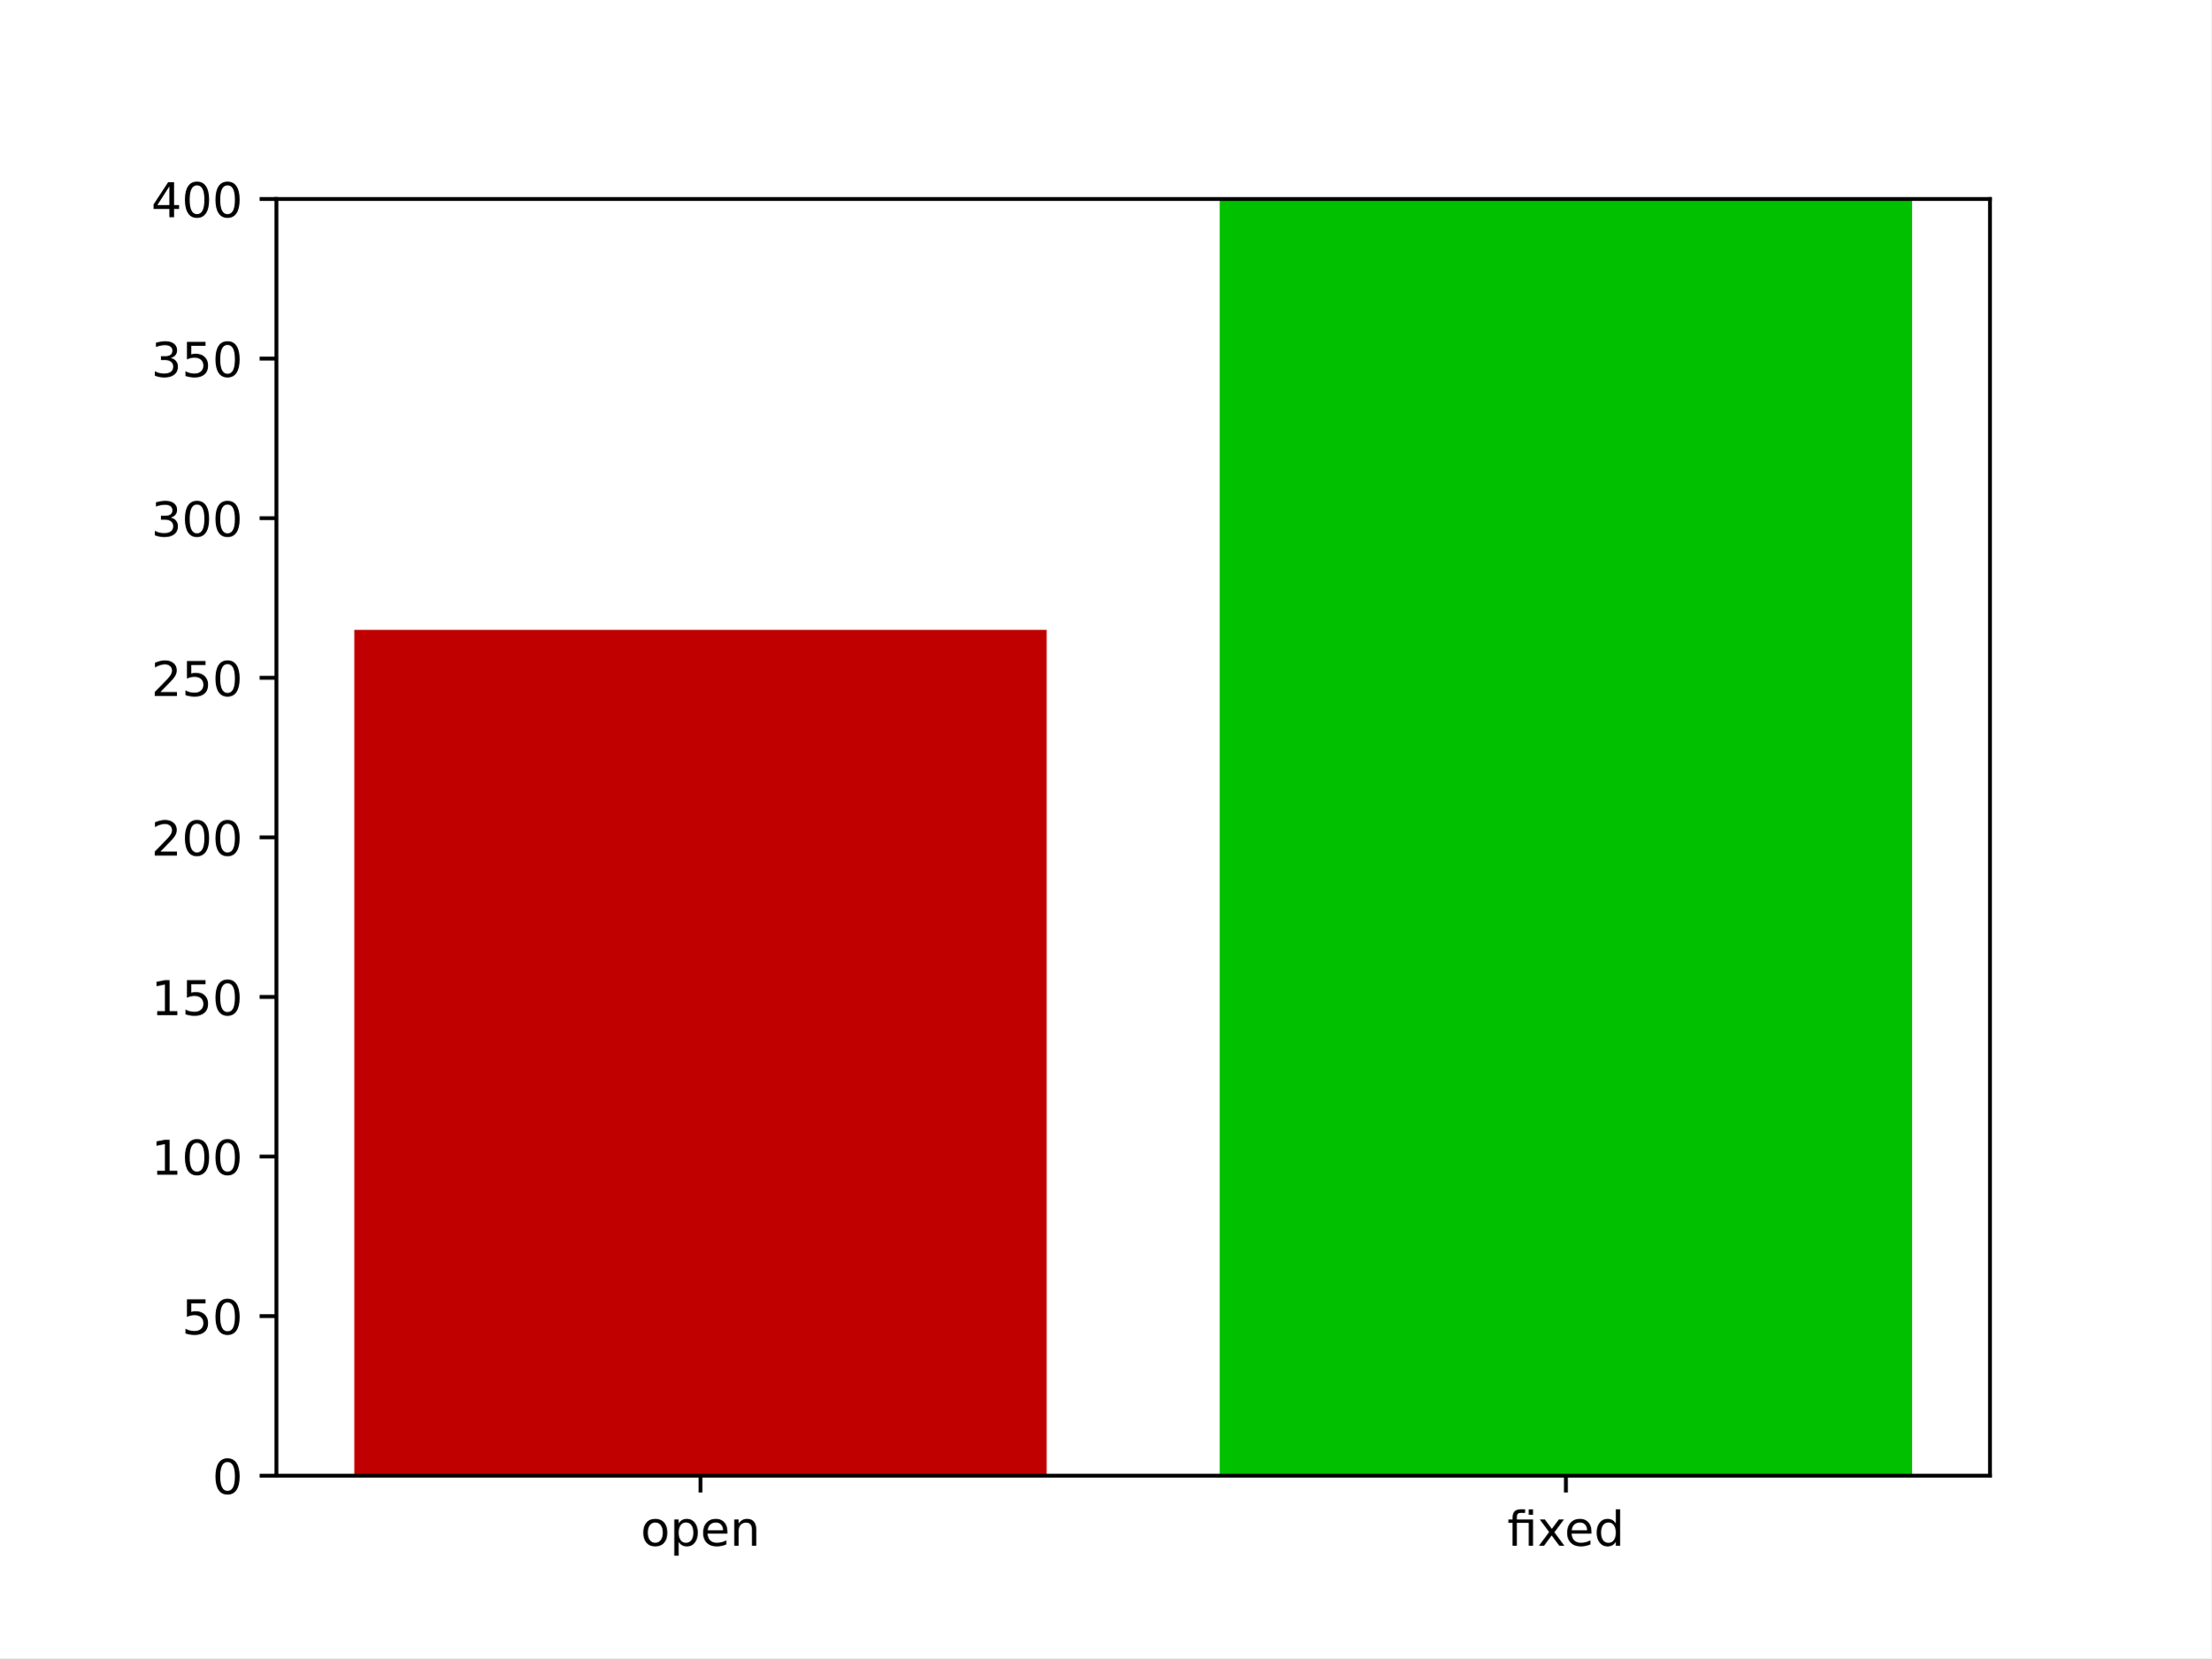
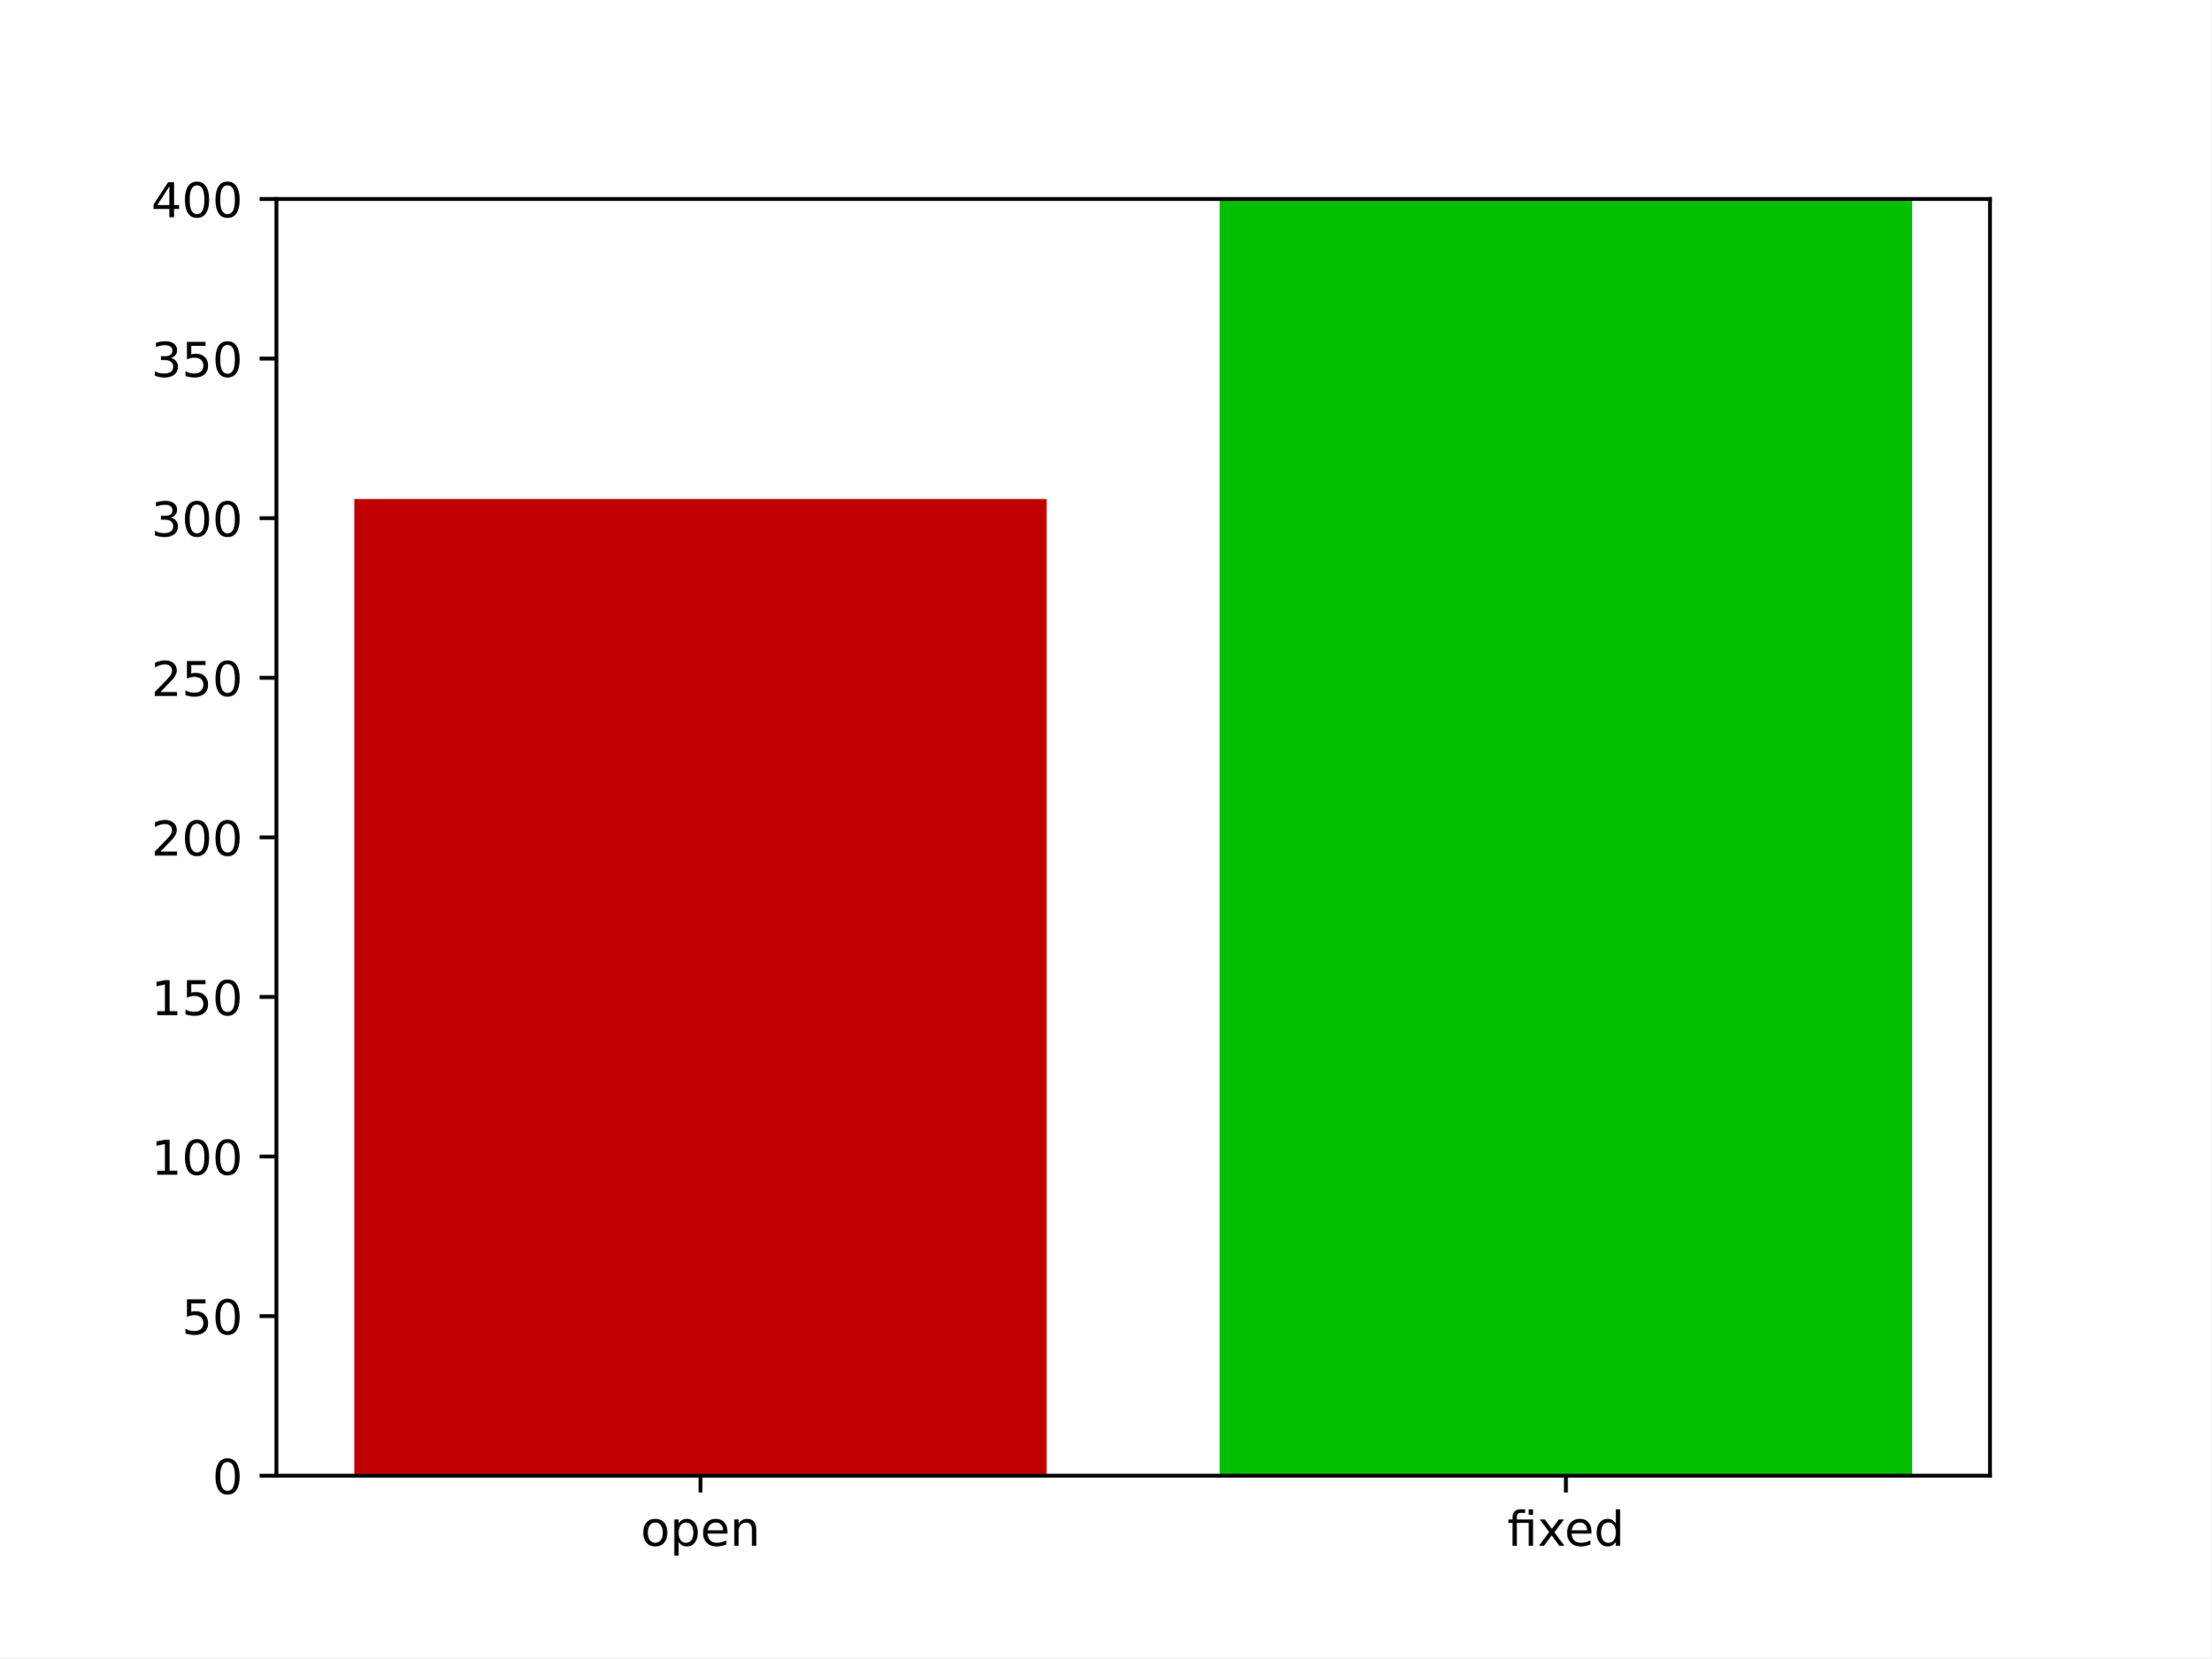
<svg xmlns="http://www.w3.org/2000/svg" xmlns:xlink="http://www.w3.org/1999/xlink" width="460.8pt" height="345.6pt" viewBox="0 0 460.8 345.6" version="1.1">
  <defs>
    <style type="text/css">*{stroke-linejoin: round; stroke-linecap: butt}</style>
  </defs>
  <g id="figure_1">
    <g id="patch_1">
      <path d="M 0 345.6  L 460.8 345.6  L 460.8 0  L 0 0  z " style="fill: #ffffff" />
    </g>
    <g id="axes_1">
      <g id="patch_2">
        <path d="M 57.6 307.584  L 414.72 307.584  L 414.72 41.472  L 57.6 41.472  z " style="fill: #ffffff" />
      </g>
      <g id="patch_3">
-         <path d="M 73.833 307.584  L 218.124 307.584  L 218.124 131.285  L 73.833 131.285  z " clip-path="url(#padd0badb82)" style="fill: #c00000" />
+         <path d="M 73.833 307.584  L 218.124 307.584  L 218.124 104.008  L 73.833 104.008  z " clip-path="url(#p5e53aa6b89)" style="fill: #c00000" />
      </g>
      <g id="patch_4">
-         <path d="M 254.196 307.584  L 398.487 307.584  L 398.487 -93.58  L 254.196 -93.58  z " clip-path="url(#padd0badb82)" style="fill: #00c000" />
+         <path d="M 254.196 307.584  L 398.487 307.584  L 398.487 -93.58  L 254.196 -93.58  z " clip-path="url(#p5e53aa6b89)" style="fill: #00c000" />
      </g>
      <g id="matplotlib.axis_1">
        <g id="xtick_1">
          <g id="line2d_1">
            <defs>
-               <path id="mc6e3ef2fc0" d="M 0 0  L 0 3.5  " style="stroke: #000000; stroke-width: 0.8" />
+               <path id="md5df85712b" d="M 0 0  L 0 3.5  " style="stroke: #000000; stroke-width: 0.8" />
            </defs>
            <g>
-               <use xlink:href="#mc6e3ef2fc0" x="145.978" y="307.584" style="stroke: #000000; stroke-width: 0.8" />
+               <use xlink:href="#md5df85712b" x="145.978" y="307.584" style="stroke: #000000; stroke-width: 0.8" />
            </g>
          </g>
          <g id="text_1">
            <g transform="translate(133.4993 322.1817) scale(0.1 -0.1)">
              <defs>
                <path id="DejaVuSans-52" d="M 1959 3097  Q 1497 3097 1228 2736  Q 959 2375 959 1747  Q 959 1119 1226 758  Q 1494 397 1959 397  Q 2419 397 2687 759  Q 2956 1122 2956 1747  Q 2956 2369 2687 2733  Q 2419 3097 1959 3097  z M 1959 3584  Q 2709 3584 3137 3096  Q 3566 2609 3566 1747  Q 3566 888 3137 398  Q 2709 -91 1959 -91  Q 1206 -91 779 398  Q 353 888 353 1747  Q 353 2609 779 3096  Q 1206 3584 1959 3584  z " transform="scale(0.015625)" />
                <path id="DejaVuSans-53" d="M 1159 525  L 1159 -1331  L 581 -1331  L 581 3500  L 1159 3500  L 1159 2969  Q 1341 3281 1617 3432  Q 1894 3584 2278 3584  Q 2916 3584 3314 3078  Q 3713 2572 3713 1747  Q 3713 922 3314 415  Q 2916 -91 2278 -91  Q 1894 -91 1617 61  Q 1341 213 1159 525  z M 3116 1747  Q 3116 2381 2855 2742  Q 2594 3103 2138 3103  Q 1681 3103 1420 2742  Q 1159 2381 1159 1747  Q 1159 1113 1420 752  Q 1681 391 2138 391  Q 2594 391 2855 752  Q 3116 1113 3116 1747  z " transform="scale(0.015625)" />
                <path id="DejaVuSans-48" d="M 3597 1894  L 3597 1613  L 953 1613  Q 991 1019 1311 708  Q 1631 397 2203 397  Q 2534 397 2845 478  Q 3156 559 3463 722  L 3463 178  Q 3153 47 2828 -22  Q 2503 -91 2169 -91  Q 1331 -91 842 396  Q 353 884 353 1716  Q 353 2575 817 3079  Q 1281 3584 2069 3584  Q 2775 3584 3186 3129  Q 3597 2675 3597 1894  z M 3022 2063  Q 3016 2534 2758 2815  Q 2500 3097 2075 3097  Q 1594 3097 1305 2825  Q 1016 2553 972 2059  L 3022 2063  z " transform="scale(0.015625)" />
                <path id="DejaVuSans-51" d="M 3513 2113  L 3513 0  L 2938 0  L 2938 2094  Q 2938 2591 2744 2837  Q 2550 3084 2163 3084  Q 1697 3084 1428 2787  Q 1159 2491 1159 1978  L 1159 0  L 581 0  L 581 3500  L 1159 3500  L 1159 2956  Q 1366 3272 1645 3428  Q 1925 3584 2291 3584  Q 2894 3584 3203 3211  Q 3513 2838 3513 2113  z " transform="scale(0.015625)" />
              </defs>
              <use xlink:href="#DejaVuSans-52" />
              <use xlink:href="#DejaVuSans-53" transform="translate(61.1875 0)" />
              <use xlink:href="#DejaVuSans-48" transform="translate(124.6719 0)" />
              <use xlink:href="#DejaVuSans-51" transform="translate(186.2031 0)" />
            </g>
          </g>
        </g>
        <g id="xtick_2">
          <g id="line2d_2">
            <g>
-               <use xlink:href="#mc6e3ef2fc0" x="326.342" y="307.584" style="stroke: #000000; stroke-width: 0.8" />
+               <use xlink:href="#md5df85712b" x="326.342" y="307.584" style="stroke: #000000; stroke-width: 0.8" />
            </g>
          </g>
          <g id="text_2">
            <g transform="translate(314.1363 322.1824) scale(0.1 -0.1)">
              <defs>
                <path id="DejaVuSans-13af" d="M 3431 3500  L 3431 0  L 2853 0  L 2853 3053  L 1275 3053  L 1275 0  L 697 0  L 697 3053  L 147 3053  L 147 3500  L 697 3500  L 697 3744  Q 697 4316 967 4589  Q 1238 4863 1797 4863  L 2375 4863  L 2375 4384  L 1825 4384  Q 1516 4384 1395 4259  Q 1275 4134 1275 3809  L 1275 3500  L 3431 3500  z M 2853 4856  L 3431 4856  L 3431 4128  L 2853 4128  L 2853 4856  z " transform="scale(0.015625)" />
                <path id="DejaVuSans-5b" d="M 3513 3500  L 2247 1797  L 3578 0  L 2900 0  L 1881 1375  L 863 0  L 184 0  L 1544 1831  L 300 3500  L 978 3500  L 1906 2253  L 2834 3500  L 3513 3500  z " transform="scale(0.015625)" />
                <path id="DejaVuSans-47" d="M 2906 2969  L 2906 4863  L 3481 4863  L 3481 0  L 2906 0  L 2906 525  Q 2725 213 2448 61  Q 2172 -91 1784 -91  Q 1150 -91 751 415  Q 353 922 353 1747  Q 353 2572 751 3078  Q 1150 3584 1784 3584  Q 2172 3584 2448 3432  Q 2725 3281 2906 2969  z M 947 1747  Q 947 1113 1208 752  Q 1469 391 1925 391  Q 2381 391 2643 752  Q 2906 1113 2906 1747  Q 2906 2381 2643 2742  Q 2381 3103 1925 3103  Q 1469 3103 1208 2742  Q 947 2381 947 1747  z " transform="scale(0.015625)" />
              </defs>
              <use xlink:href="#DejaVuSans-13af" />
              <use xlink:href="#DejaVuSans-5b" transform="translate(62.98438 0)" />
              <use xlink:href="#DejaVuSans-48" transform="translate(119.0938 0)" />
              <use xlink:href="#DejaVuSans-47" transform="translate(180.625 0)" />
            </g>
          </g>
        </g>
      </g>
      <g id="matplotlib.axis_2">
        <g id="ytick_1">
          <g id="line2d_3">
            <defs>
-               <path id="m7ebc27a0f6" d="M 0 0  L -3.5 0  " style="stroke: #000000; stroke-width: 0.8" />
+               <path id="m8ff8a7576a" d="M 0 0  L -3.5 0  " style="stroke: #000000; stroke-width: 0.8" />
            </defs>
            <g>
-               <use xlink:href="#m7ebc27a0f6" x="57.6" y="307.584" style="stroke: #000000; stroke-width: 0.8" />
+               <use xlink:href="#m8ff8a7576a" x="57.6" y="307.584" style="stroke: #000000; stroke-width: 0.8" />
            </g>
          </g>
          <g id="text_3">
            <g transform="translate(44.2375 311.3828) scale(0.1 -0.1)">
              <defs>
                <path id="DejaVuSans-13" d="M 2034 4250  Q 1547 4250 1301 3770  Q 1056 3291 1056 2328  Q 1056 1369 1301 889  Q 1547 409 2034 409  Q 2525 409 2770 889  Q 3016 1369 3016 2328  Q 3016 3291 2770 3770  Q 2525 4250 2034 4250  z M 2034 4750  Q 2819 4750 3233 4129  Q 3647 3509 3647 2328  Q 3647 1150 3233 529  Q 2819 -91 2034 -91  Q 1250 -91 836 529  Q 422 1150 422 2328  Q 422 3509 836 4129  Q 1250 4750 2034 4750  z " transform="scale(0.015625)" />
              </defs>
              <use xlink:href="#DejaVuSans-13" />
            </g>
          </g>
        </g>
        <g id="ytick_2">
          <g id="line2d_4">
            <g>
-               <use xlink:href="#m7ebc27a0f6" x="57.6" y="274.32" style="stroke: #000000; stroke-width: 0.8" />
+               <use xlink:href="#m8ff8a7576a" x="57.6" y="274.32" style="stroke: #000000; stroke-width: 0.8" />
            </g>
          </g>
          <g id="text_4">
            <g transform="translate(37.875 278.1188) scale(0.1 -0.1)">
              <defs>
                <path id="DejaVuSans-18" d="M 691 4666  L 3169 4666  L 3169 4134  L 1269 4134  L 1269 2991  Q 1406 3038 1543 3061  Q 1681 3084 1819 3084  Q 2600 3084 3056 2656  Q 3513 2228 3513 1497  Q 3513 744 3044 326  Q 2575 -91 1722 -91  Q 1428 -91 1123 -41  Q 819 9 494 109  L 494 744  Q 775 591 1075 516  Q 1375 441 1709 441  Q 2250 441 2565 725  Q 2881 1009 2881 1497  Q 2881 1984 2565 2268  Q 2250 2553 1709 2553  Q 1456 2553 1204 2497  Q 953 2441 691 2322  L 691 4666  z " transform="scale(0.015625)" />
              </defs>
              <use xlink:href="#DejaVuSans-18" />
              <use xlink:href="#DejaVuSans-13" transform="translate(63.625 0)" />
            </g>
          </g>
        </g>
        <g id="ytick_3">
          <g id="line2d_5">
            <g>
-               <use xlink:href="#m7ebc27a0f6" x="57.6" y="241.056" style="stroke: #000000; stroke-width: 0.8" />
+               <use xlink:href="#m8ff8a7576a" x="57.6" y="241.056" style="stroke: #000000; stroke-width: 0.8" />
            </g>
          </g>
          <g id="text_5">
            <g transform="translate(31.5125 244.8548) scale(0.1 -0.1)">
              <defs>
                <path id="DejaVuSans-14" d="M 794 531  L 1825 531  L 1825 4091  L 703 3866  L 703 4441  L 1819 4666  L 2450 4666  L 2450 531  L 3481 531  L 3481 0  L 794 0  L 794 531  z " transform="scale(0.015625)" />
              </defs>
              <use xlink:href="#DejaVuSans-14" />
              <use xlink:href="#DejaVuSans-13" transform="translate(63.625 0)" />
              <use xlink:href="#DejaVuSans-13" transform="translate(127.25 0)" />
            </g>
          </g>
        </g>
        <g id="ytick_4">
          <g id="line2d_6">
            <g>
-               <use xlink:href="#m7ebc27a0f6" x="57.6" y="207.792" style="stroke: #000000; stroke-width: 0.8" />
+               <use xlink:href="#m8ff8a7576a" x="57.6" y="207.792" style="stroke: #000000; stroke-width: 0.8" />
            </g>
          </g>
          <g id="text_6">
            <g transform="translate(31.5125 211.5908) scale(0.1 -0.1)">
              <use xlink:href="#DejaVuSans-14" />
              <use xlink:href="#DejaVuSans-18" transform="translate(63.625 0)" />
              <use xlink:href="#DejaVuSans-13" transform="translate(127.25 0)" />
            </g>
          </g>
        </g>
        <g id="ytick_5">
          <g id="line2d_7">
            <g>
-               <use xlink:href="#m7ebc27a0f6" x="57.6" y="174.528" style="stroke: #000000; stroke-width: 0.8" />
+               <use xlink:href="#m8ff8a7576a" x="57.6" y="174.528" style="stroke: #000000; stroke-width: 0.8" />
            </g>
          </g>
          <g id="text_7">
            <g transform="translate(31.5125 178.3268) scale(0.1 -0.1)">
              <defs>
                <path id="DejaVuSans-15" d="M 1228 531  L 3431 531  L 3431 0  L 469 0  L 469 531  Q 828 903 1448 1529  Q 2069 2156 2228 2338  Q 2531 2678 2651 2914  Q 2772 3150 2772 3378  Q 2772 3750 2511 3984  Q 2250 4219 1831 4219  Q 1534 4219 1204 4116  Q 875 4013 500 3803  L 500 4441  Q 881 4594 1212 4672  Q 1544 4750 1819 4750  Q 2544 4750 2975 4387  Q 3406 4025 3406 3419  Q 3406 3131 3298 2873  Q 3191 2616 2906 2266  Q 2828 2175 2409 1742  Q 1991 1309 1228 531  z " transform="scale(0.015625)" />
              </defs>
              <use xlink:href="#DejaVuSans-15" />
              <use xlink:href="#DejaVuSans-13" transform="translate(63.625 0)" />
              <use xlink:href="#DejaVuSans-13" transform="translate(127.25 0)" />
            </g>
          </g>
        </g>
        <g id="ytick_6">
          <g id="line2d_8">
            <g>
-               <use xlink:href="#m7ebc27a0f6" x="57.6" y="141.264" style="stroke: #000000; stroke-width: 0.8" />
+               <use xlink:href="#m8ff8a7576a" x="57.6" y="141.264" style="stroke: #000000; stroke-width: 0.8" />
            </g>
          </g>
          <g id="text_8">
            <g transform="translate(31.5125 145.0628) scale(0.1 -0.1)">
              <use xlink:href="#DejaVuSans-15" />
              <use xlink:href="#DejaVuSans-18" transform="translate(63.625 0)" />
              <use xlink:href="#DejaVuSans-13" transform="translate(127.25 0)" />
            </g>
          </g>
        </g>
        <g id="ytick_7">
          <g id="line2d_9">
            <g>
-               <use xlink:href="#m7ebc27a0f6" x="57.6" y="108" style="stroke: #000000; stroke-width: 0.8" />
+               <use xlink:href="#m8ff8a7576a" x="57.6" y="108" style="stroke: #000000; stroke-width: 0.8" />
            </g>
          </g>
          <g id="text_9">
            <g transform="translate(31.5125 111.7988) scale(0.1 -0.1)">
              <defs>
                <path id="DejaVuSans-16" d="M 2597 2516  Q 3050 2419 3304 2112  Q 3559 1806 3559 1356  Q 3559 666 3084 287  Q 2609 -91 1734 -91  Q 1441 -91 1130 -33  Q 819 25 488 141  L 488 750  Q 750 597 1062 519  Q 1375 441 1716 441  Q 2309 441 2620 675  Q 2931 909 2931 1356  Q 2931 1769 2642 2001  Q 2353 2234 1838 2234  L 1294 2234  L 1294 2753  L 1863 2753  Q 2328 2753 2575 2939  Q 2822 3125 2822 3475  Q 2822 3834 2567 4026  Q 2313 4219 1838 4219  Q 1578 4219 1281 4162  Q 984 4106 628 3988  L 628 4550  Q 988 4650 1302 4700  Q 1616 4750 1894 4750  Q 2613 4750 3031 4423  Q 3450 4097 3450 3541  Q 3450 3153 3228 2886  Q 3006 2619 2597 2516  z " transform="scale(0.015625)" />
              </defs>
              <use xlink:href="#DejaVuSans-16" />
              <use xlink:href="#DejaVuSans-13" transform="translate(63.625 0)" />
              <use xlink:href="#DejaVuSans-13" transform="translate(127.25 0)" />
            </g>
          </g>
        </g>
        <g id="ytick_8">
          <g id="line2d_10">
            <g>
-               <use xlink:href="#m7ebc27a0f6" x="57.6" y="74.736" style="stroke: #000000; stroke-width: 0.8" />
+               <use xlink:href="#m8ff8a7576a" x="57.6" y="74.736" style="stroke: #000000; stroke-width: 0.8" />
            </g>
          </g>
          <g id="text_10">
            <g transform="translate(31.5125 78.53483) scale(0.1 -0.1)">
              <use xlink:href="#DejaVuSans-16" />
              <use xlink:href="#DejaVuSans-18" transform="translate(63.625 0)" />
              <use xlink:href="#DejaVuSans-13" transform="translate(127.25 0)" />
            </g>
          </g>
        </g>
        <g id="ytick_9">
          <g id="line2d_11">
            <g>
-               <use xlink:href="#m7ebc27a0f6" x="57.6" y="41.472" style="stroke: #000000; stroke-width: 0.8" />
+               <use xlink:href="#m8ff8a7576a" x="57.6" y="41.472" style="stroke: #000000; stroke-width: 0.8" />
            </g>
          </g>
          <g id="text_11">
            <g transform="translate(31.5125 45.27083) scale(0.1 -0.1)">
              <defs>
                <path id="DejaVuSans-17" d="M 2419 4116  L 825 1625  L 2419 1625  L 2419 4116  z M 2253 4666  L 3047 4666  L 3047 1625  L 3713 1625  L 3713 1100  L 3047 1100  L 3047 0  L 2419 0  L 2419 1100  L 313 1100  L 313 1709  L 2253 4666  z " transform="scale(0.015625)" />
              </defs>
              <use xlink:href="#DejaVuSans-17" />
              <use xlink:href="#DejaVuSans-13" transform="translate(63.625 0)" />
              <use xlink:href="#DejaVuSans-13" transform="translate(127.25 0)" />
            </g>
          </g>
        </g>
      </g>
      <g id="patch_5">
        <path d="M 57.6 307.584  L 57.6 41.472  " style="fill: none; stroke: #000000; stroke-width: 0.8; stroke-linejoin: miter; stroke-linecap: square" />
      </g>
      <g id="patch_6">
        <path d="M 414.72 307.584  L 414.72 41.472  " style="fill: none; stroke: #000000; stroke-width: 0.8; stroke-linejoin: miter; stroke-linecap: square" />
      </g>
      <g id="patch_7">
        <path d="M 57.6 307.584  L 414.72 307.584  " style="fill: none; stroke: #000000; stroke-width: 0.8; stroke-linejoin: miter; stroke-linecap: square" />
      </g>
      <g id="patch_8">
        <path d="M 57.6 41.472  L 414.72 41.472  " style="fill: none; stroke: #000000; stroke-width: 0.8; stroke-linejoin: miter; stroke-linecap: square" />
      </g>
    </g>
  </g>
  <defs>
-     <clipPath id="padd0badb82">
+     <clipPath id="p5e53aa6b89">
      <rect x="57.6" y="41.472" width="357.12" height="266.112" />
    </clipPath>
  </defs>
</svg>
